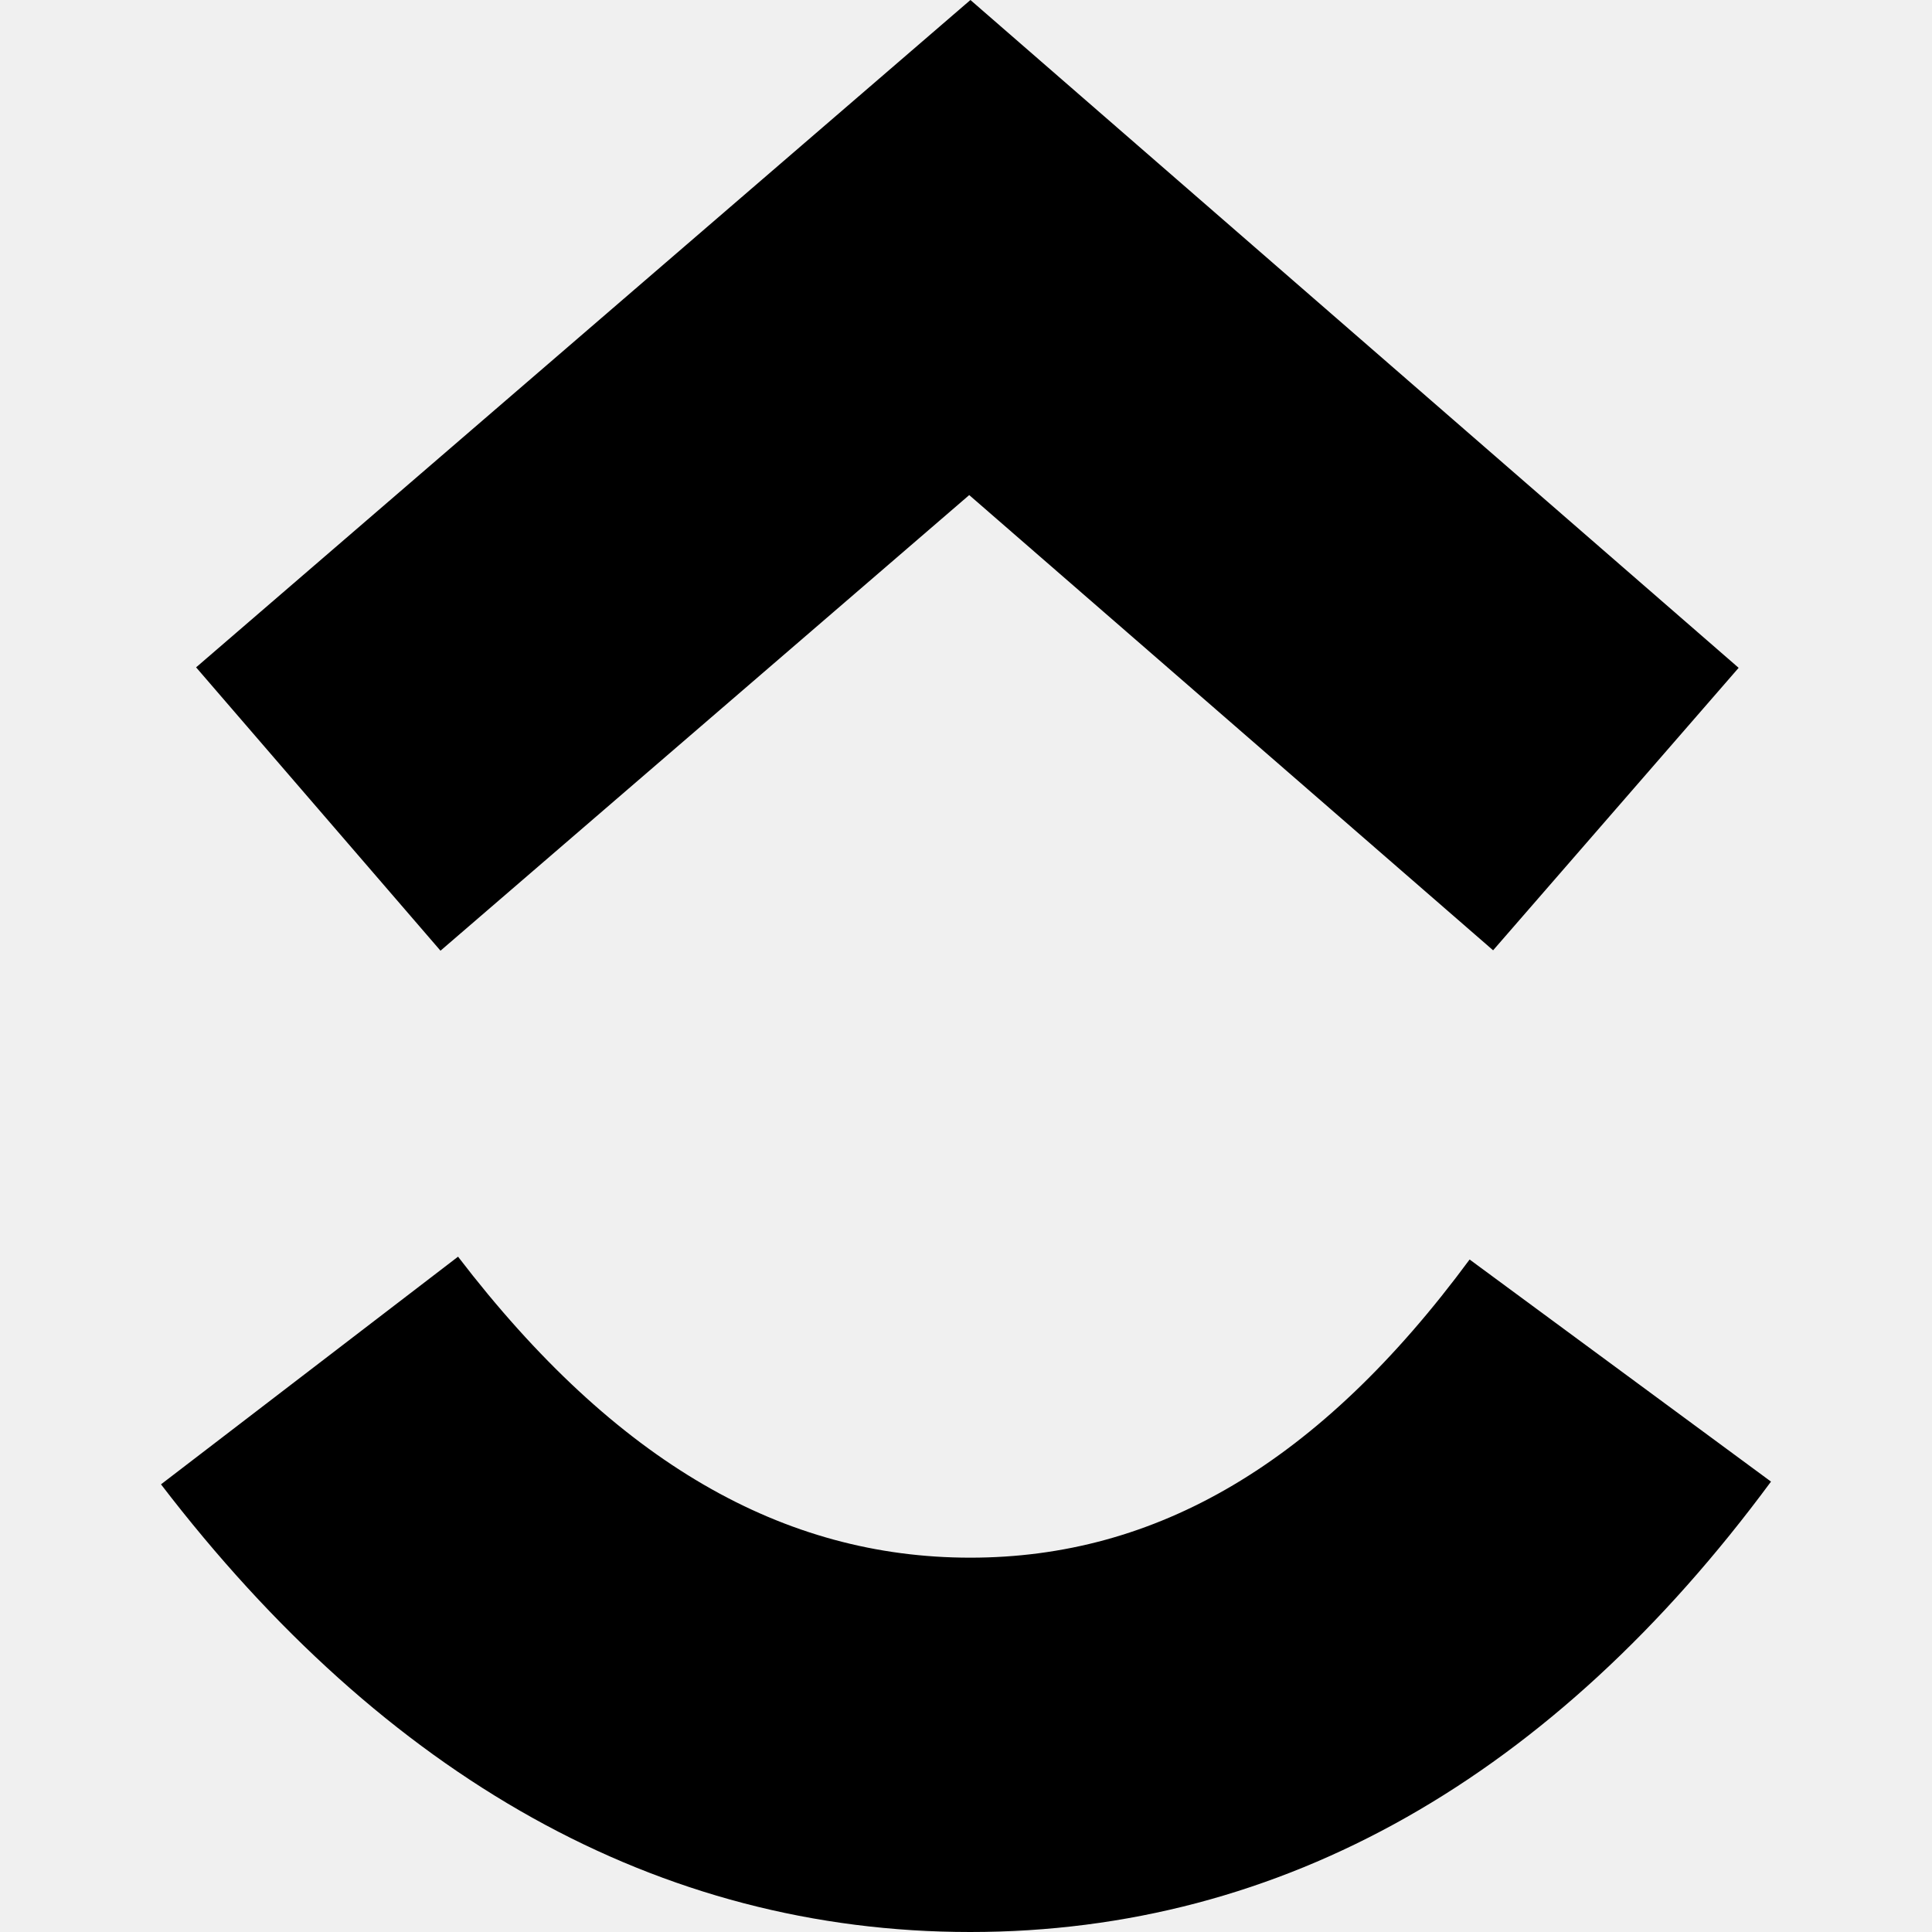
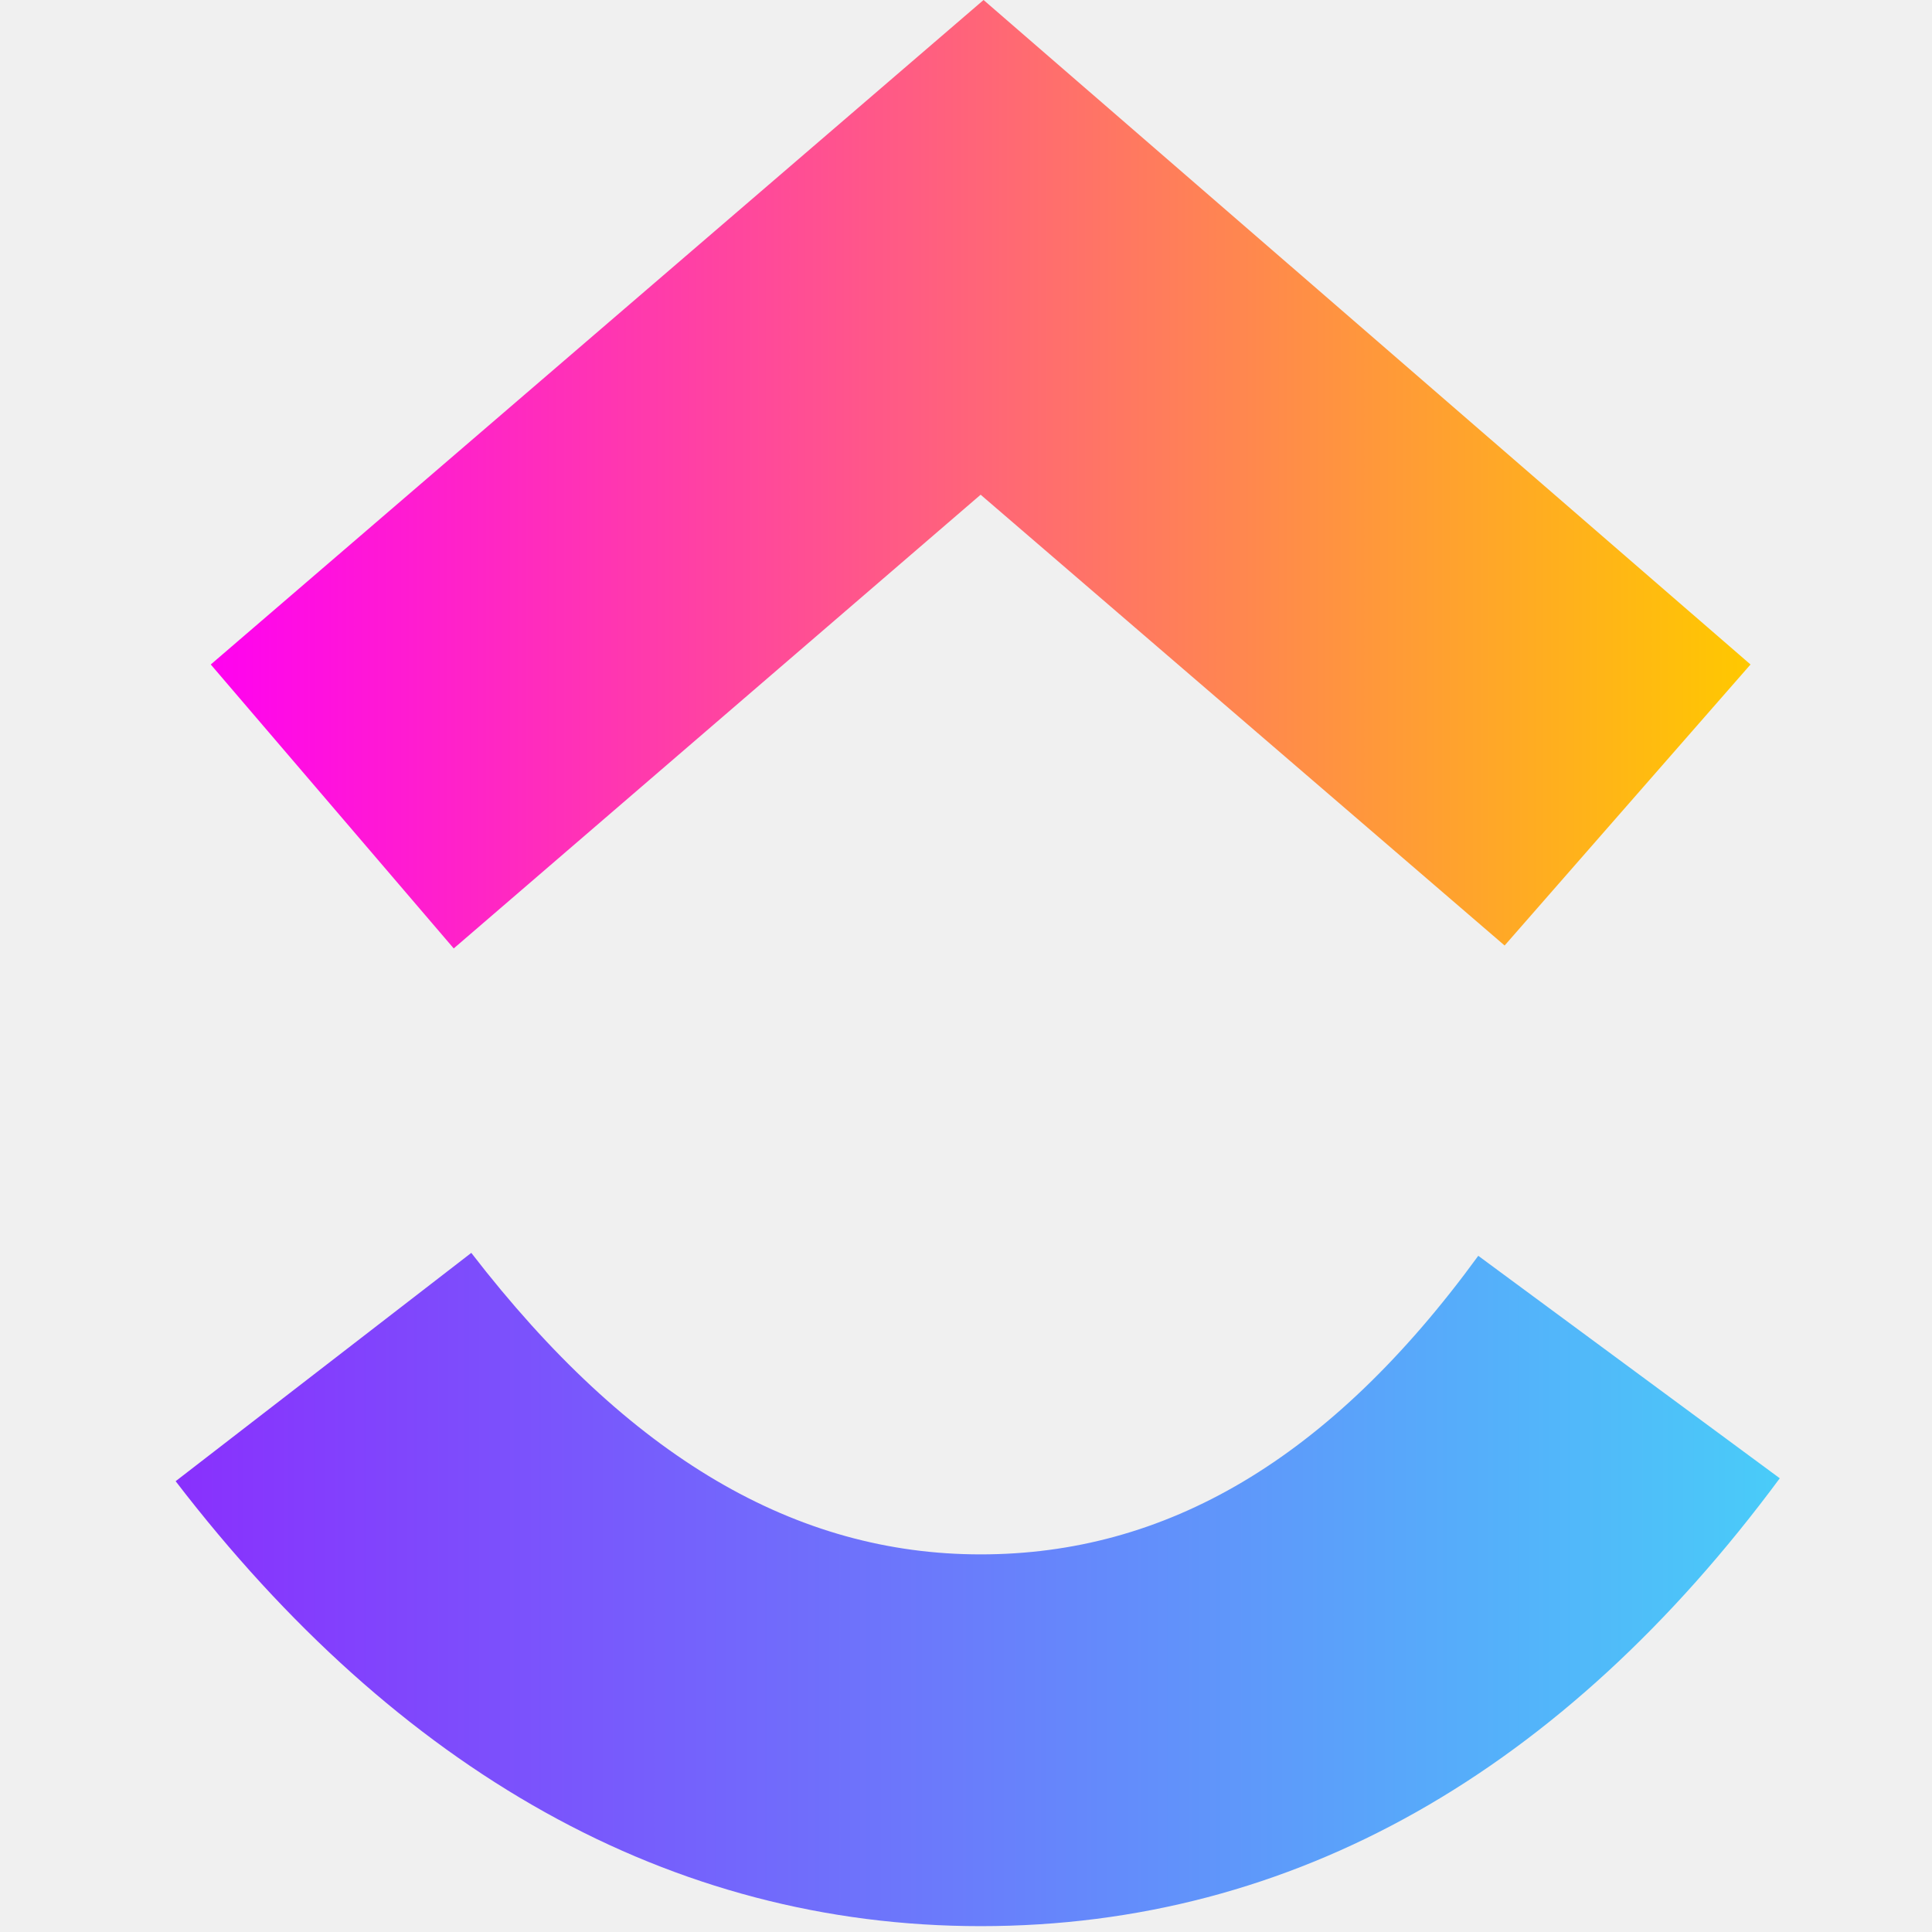
- <svg xmlns="http://www.w3.org/2000/svg" role="img" viewBox="0 0 24 24">
-   <path d="M2 18.439l3.69-2.828c1.961 2.56 4.044 3.739 6.363 3.739 2.307 0 4.33-1.166 6.203-3.704L22 18.405C19.298 22.065 15.941 24 12.053 24 8.178 24 4.788 22.078 2 18.439zM12.04 6.15l-6.568 5.66-3.036-3.52L12.055 0l9.543 8.296-3.05 3.509z" />
+ <svg xmlns="http://www.w3.org/2000/svg" width="66" height="66" viewBox="0 0 66 66" fill="none">
+   <g clip-path="url(#clip0_10_52)">
+     <path fill-rule="evenodd" clip-rule="evenodd" d="M6 50.6L16.1 42.8C21.5 49.8 27.2 53.1 33.5 53.1C39.8 53.1 45.4 49.9 50.5 42.9L60.8 50.5C53.4 60.5 44.2 65.8 33.5 65.8C22.9 65.8 13.6 60.5 6 50.6Z" fill="url(#paint0_linear_10_52)" />
+     <path fill-rule="evenodd" clip-rule="evenodd" d="M33.5 16.9L15.5 32.4L7.2 22.7L33.6 0L59.8 22.7L51.4 32.3L33.5 16.9Z" fill="url(#paint1_linear_10_52)" />
+   </g>
+   <defs>
+     <linearGradient id="paint0_linear_10_52" x1="6" y1="54.311" x2="60.845" y2="54.311" gradientUnits="userSpaceOnUse">
+       <stop stop-color="#8930FD" />
+       <stop offset="1" stop-color="#49CCF9" />
+     </linearGradient>
+     <linearGradient id="paint1_linear_10_52" x1="7.195" y1="16.194" x2="59.745" y2="16.194" gradientUnits="userSpaceOnUse">
+       <stop stop-color="#FF02F0" />
+       <stop offset="1" stop-color="#FFC800" />
+     </linearGradient>
+     <clipPath id="clip0_10_52">
+       <rect width="65.8" height="65.8" fill="white" />
+     </clipPath>
+   </defs>
</svg>
